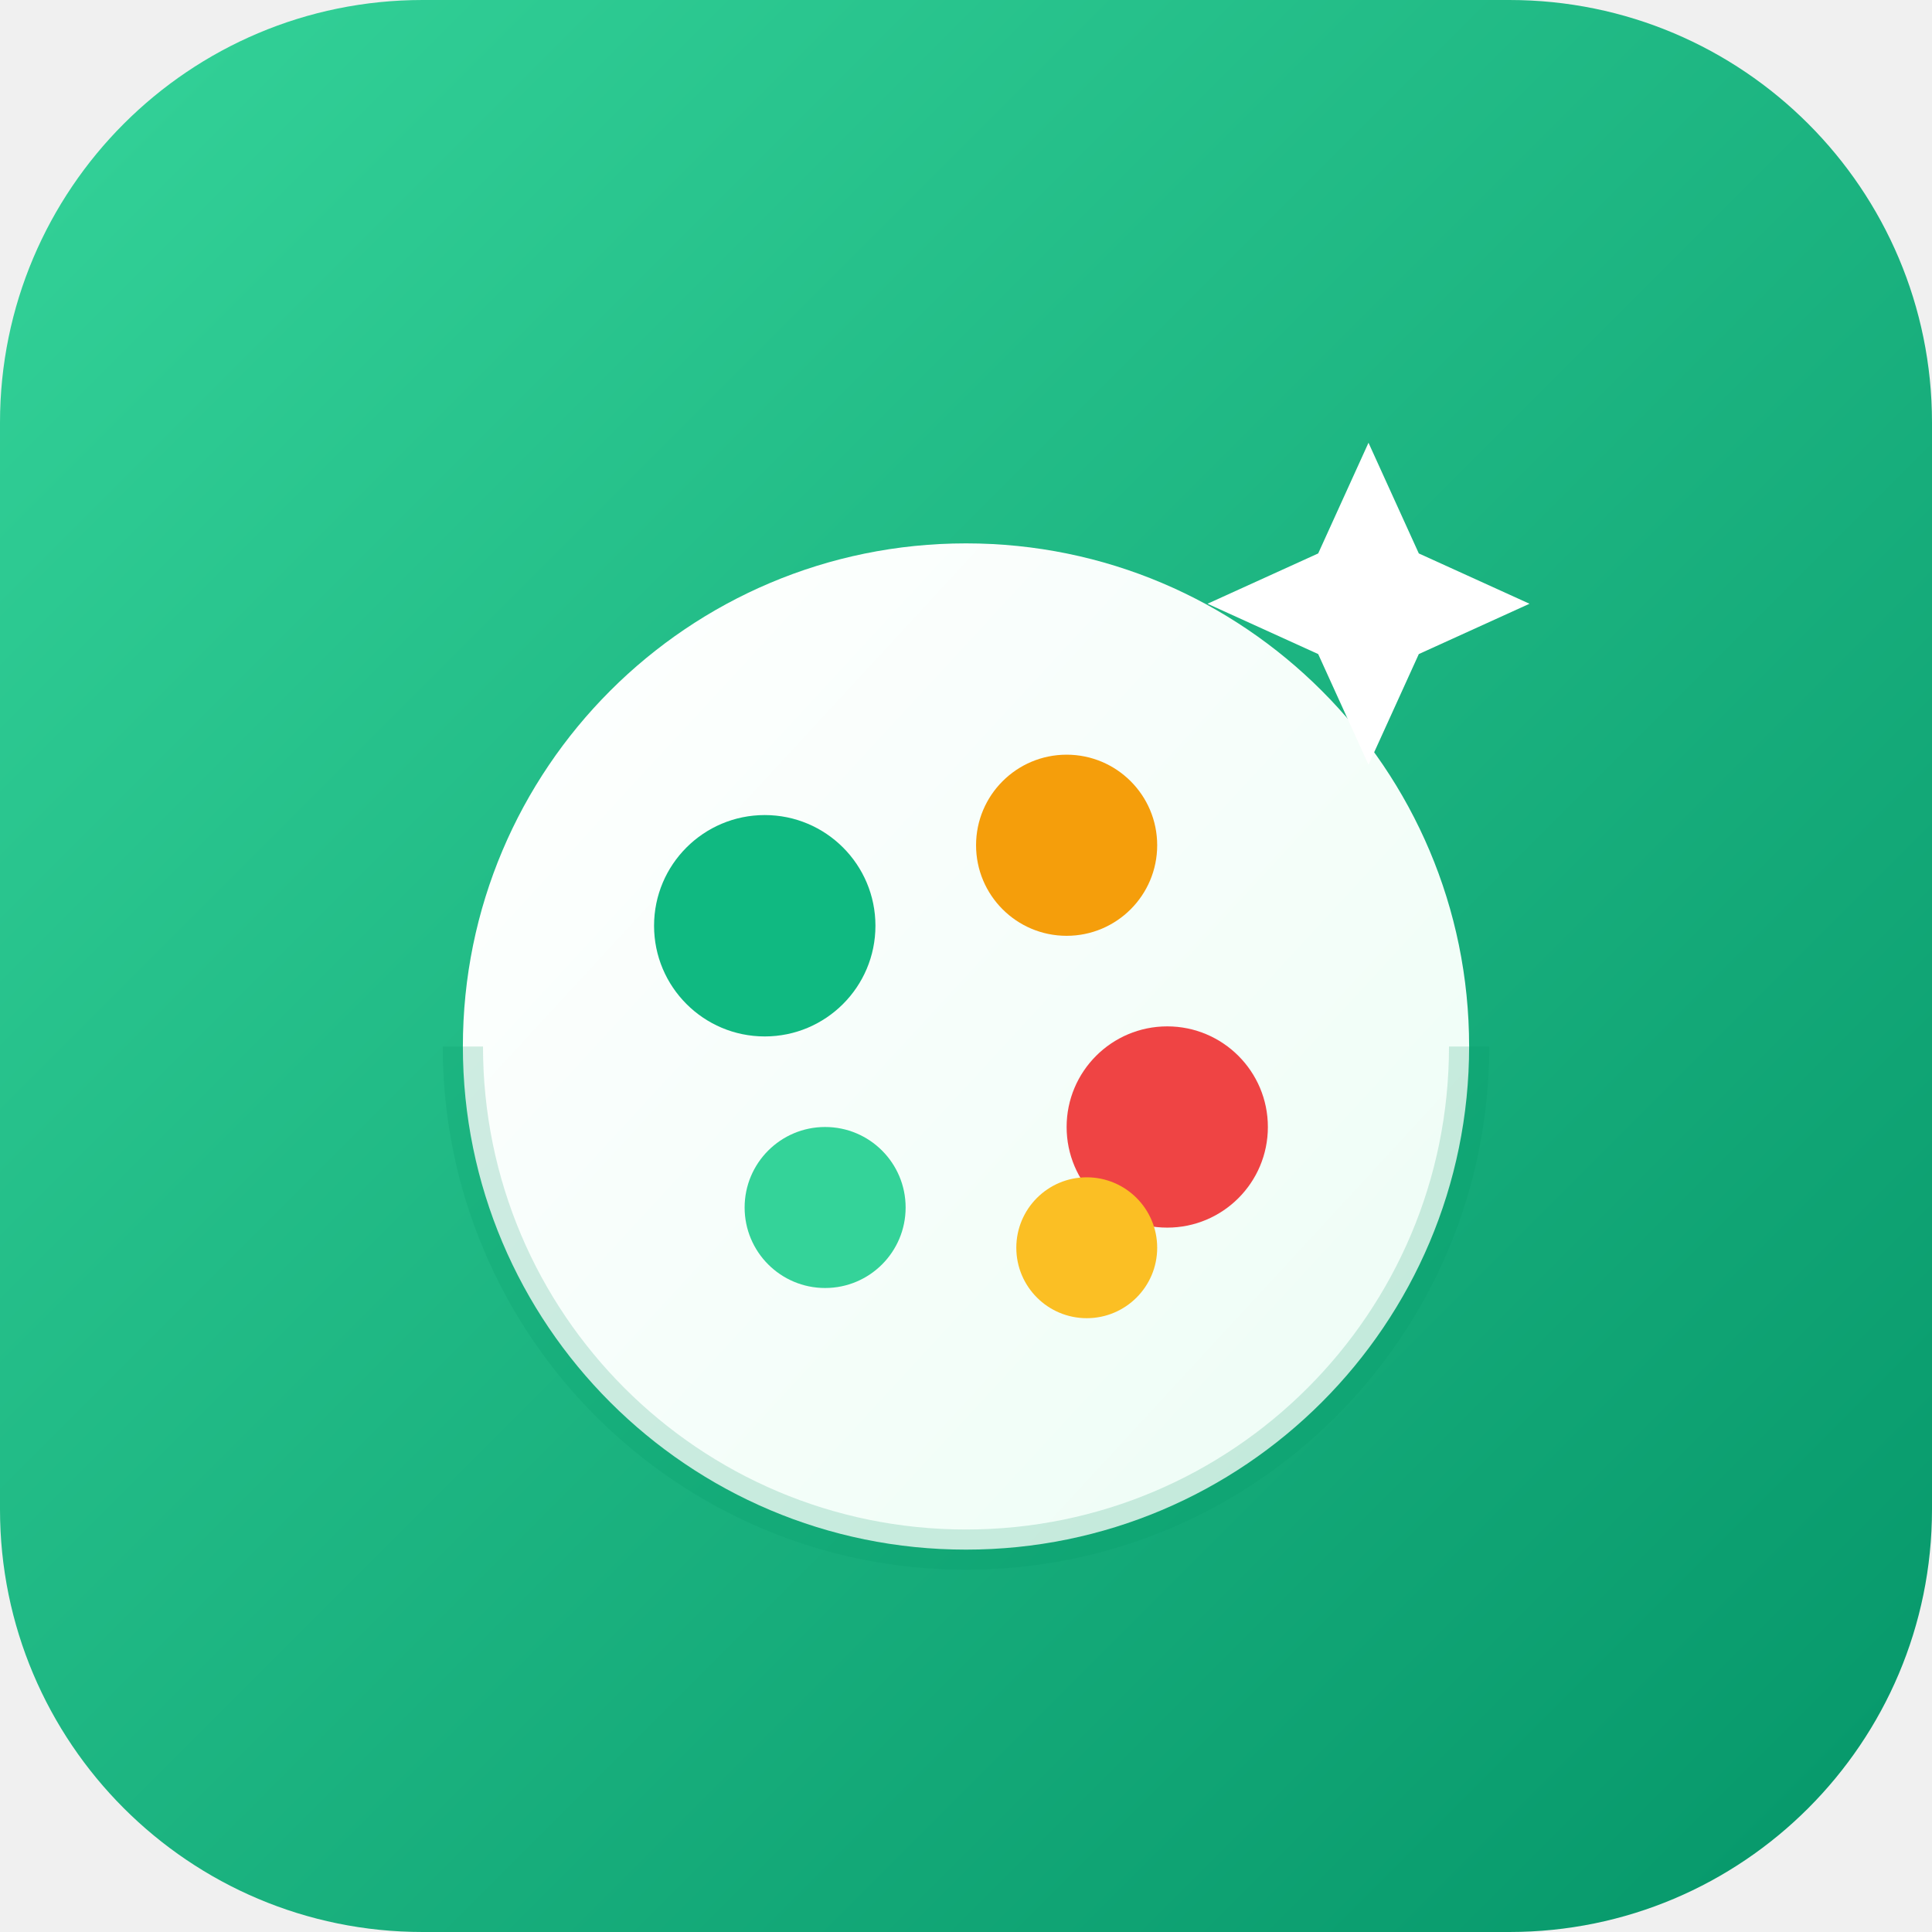
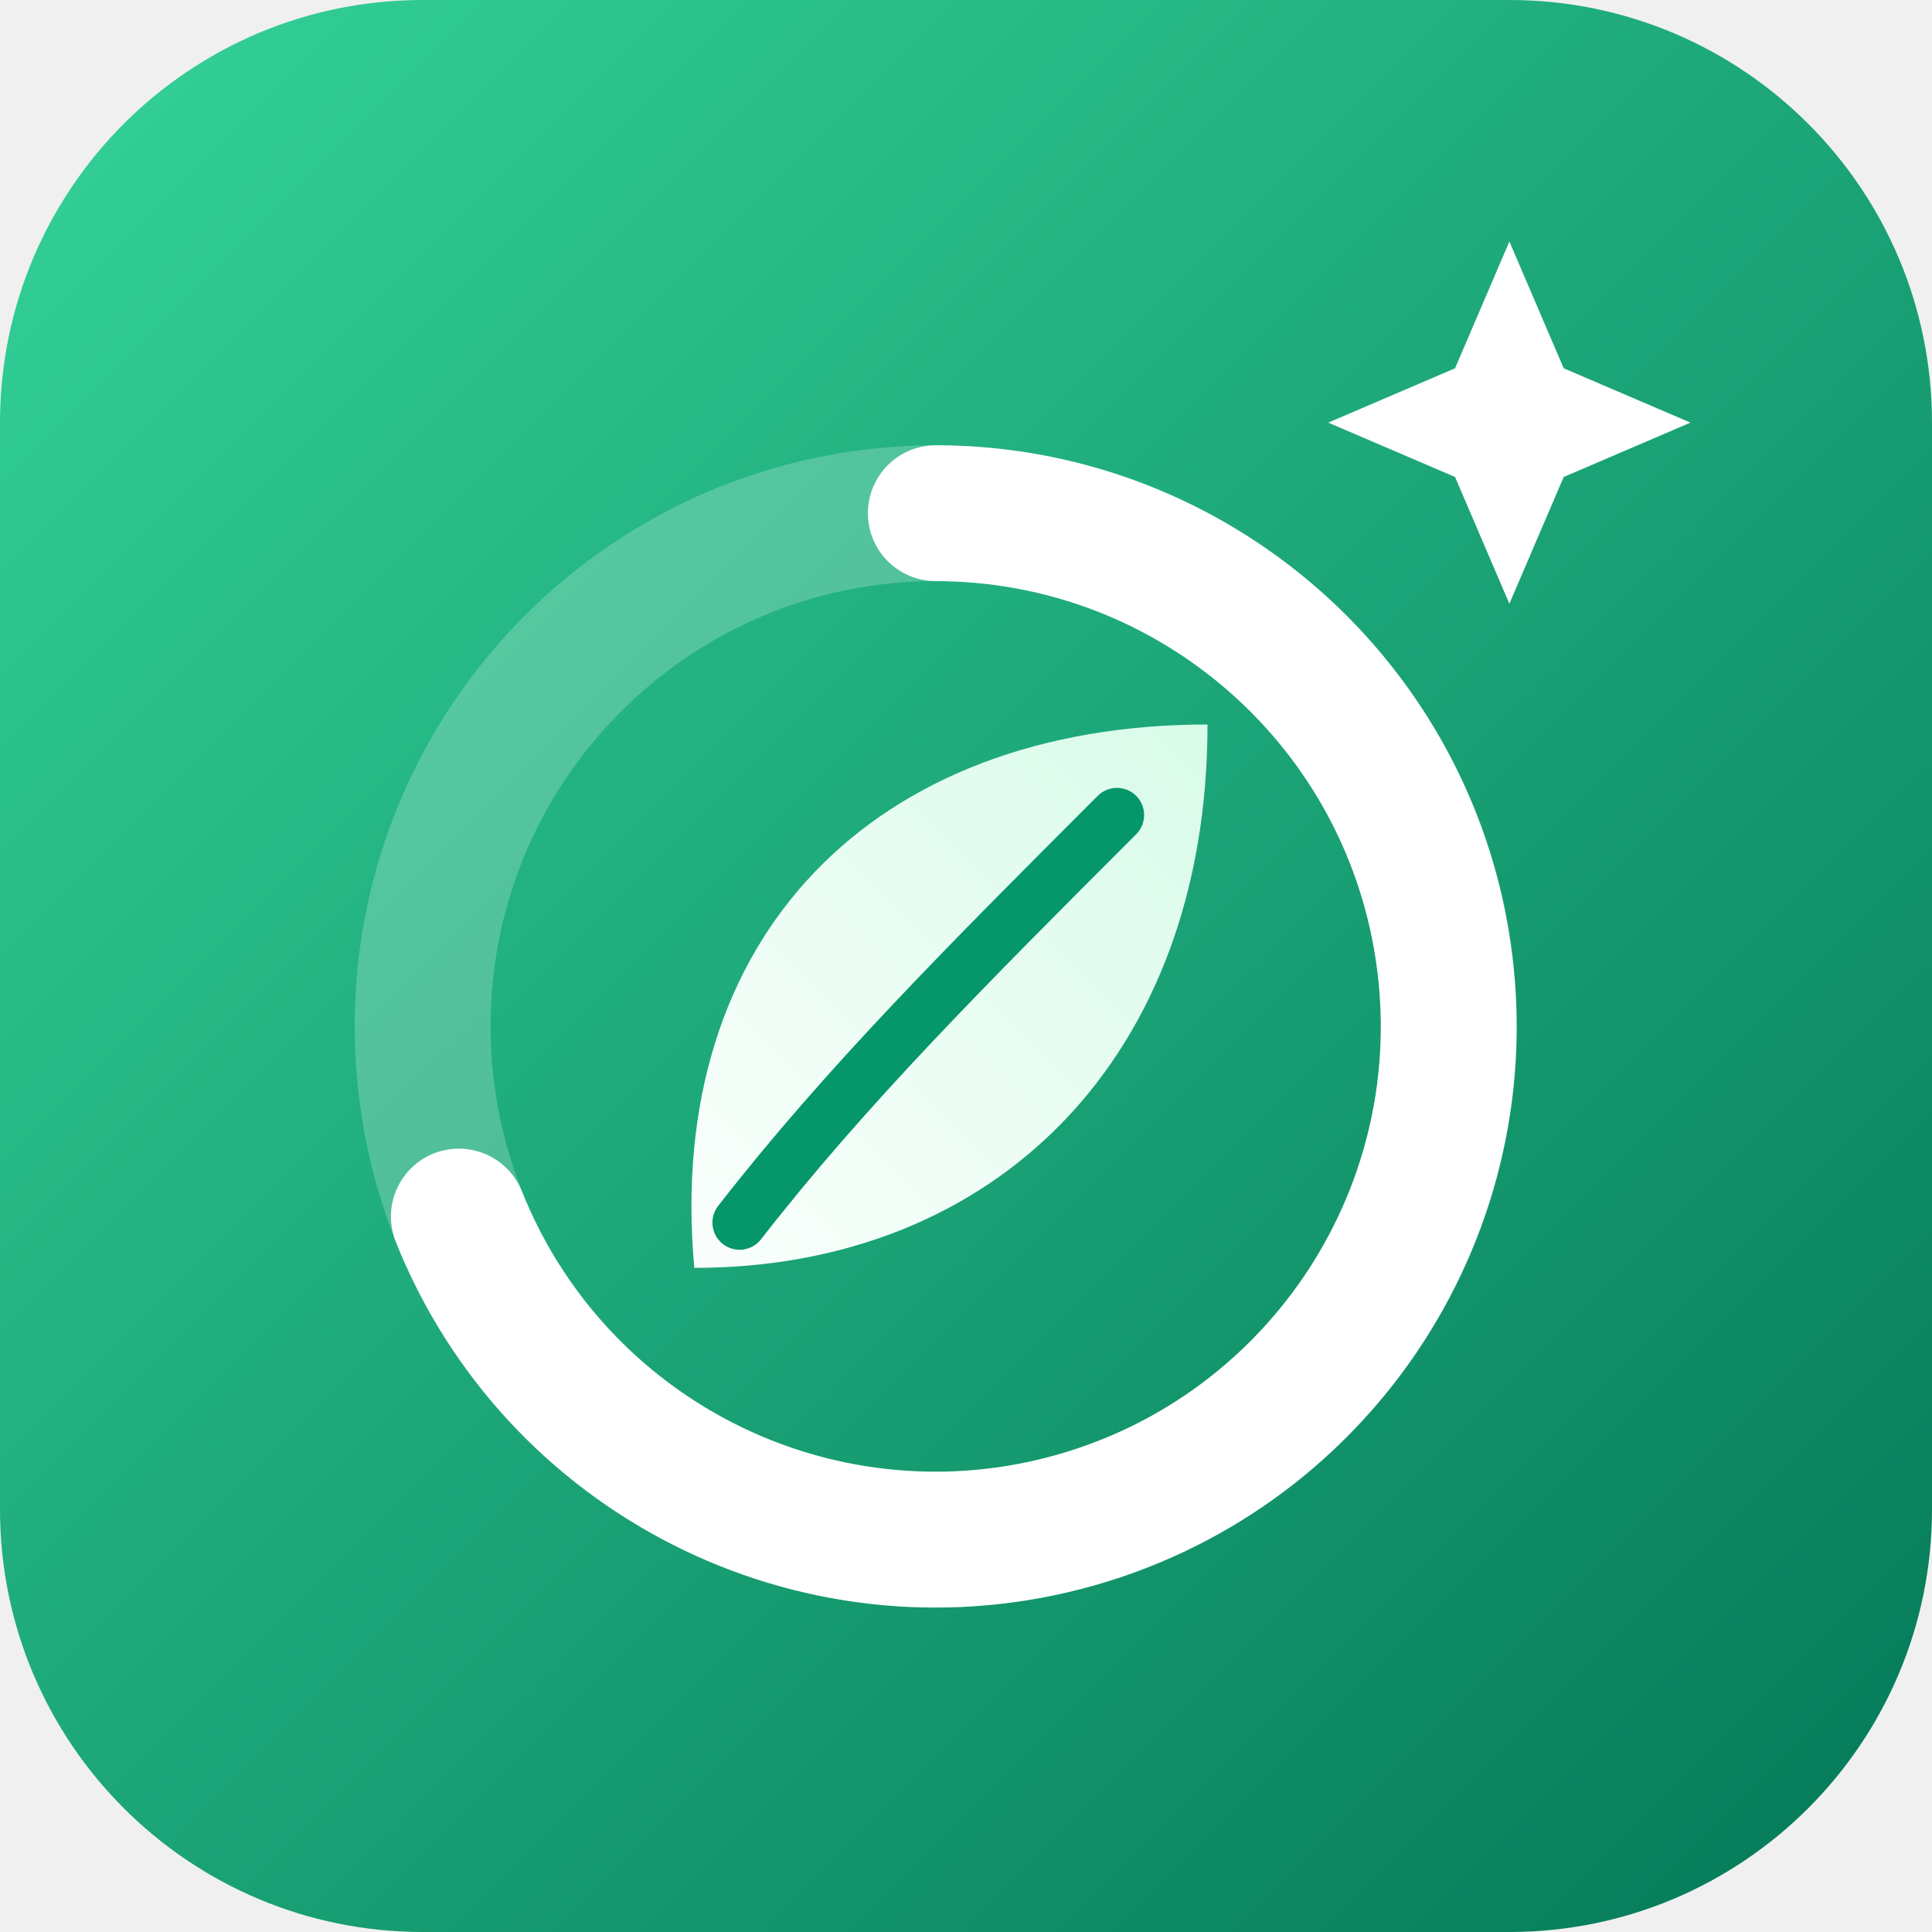
- <svg xmlns="http://www.w3.org/2000/svg" viewBox="0 0 192 192" width="192" height="192">
+ <svg xmlns="http://www.w3.org/2000/svg" viewBox="0 0 64 64" width="512" height="512">
  <defs>
-     <linearGradient id="bg" x1="0" y1="0" x2="192" y2="192" gradientUnits="userSpaceOnUse">
+     <linearGradient id="bg" x1="0" y1="0" x2="64" y2="64" gradientUnits="userSpaceOnUse">
      <stop offset="0" stop-color="#34D399" />
-       <stop offset="1" stop-color="#059669" />
+       <stop offset="1" stop-color="#047857" />
    </linearGradient>
-     <linearGradient id="bowlShade" x1="44" y1="60" x2="148" y2="156" gradientUnits="userSpaceOnUse">
+     <linearGradient id="leaf" x1="20" y1="44" x2="44" y2="20" gradientUnits="userSpaceOnUse">
      <stop offset="0" stop-color="#FFFFFF" />
-       <stop offset="1" stop-color="#ECFDF5" />
+       <stop offset="1" stop-color="#D1FAE5" />
    </linearGradient>
  </defs>
-   <rect width="192" height="192" rx="42" fill="url(#bg)" />
-   <circle cx="96" cy="104" r="50" fill="url(#bowlShade)" />
-   <path d="M46 104a50 50 0 0 0 100 0" fill="none" stroke="#059669" stroke-opacity="0.18" stroke-width="4" />
-   <circle cx="76" cy="92" r="11" fill="#10B981" />
-   <circle cx="106" cy="84" r="9" fill="#F59E0B" />
-   <circle cx="116" cy="112" r="10" fill="#EF4444" />
-   <circle cx="82" cy="120" r="8" fill="#34D399" />
-   <circle cx="108" cy="124" r="7" fill="#FBBF24" />
-   <path d="M136 44 L141 55 L152 60 L141 65 L136 76 L131 65 L120 60 L131 55 Z" fill="#FFFFFF" />
+   <rect width="64" height="64" rx="14" fill="url(#bg)" />
+   <circle cx="31" cy="34" r="17" fill="none" stroke="#FFFFFF" stroke-opacity="0.22" stroke-width="4.5" />
+   <path d="M31 17 A17 17 0 1 1 15.2 40.3" fill="none" stroke="#FFFFFF" stroke-width="4.5" stroke-linecap="round" />
+   <path d="M23 42 C22 31 29 24 40 24 C40 35 33 42 23 42 Z" fill="url(#leaf)" />
+   <path d="M24.5 40.5 C28 36 32 32 37 27" stroke="#059669" stroke-width="1.8" stroke-linecap="round" fill="none" />
+   <path d="M50 8 L51.8 12.2 L56 14 L51.8 15.8 L50 20 L48.2 15.8 L44 14 L48.2 12.2 Z" fill="#FFFFFF" />
</svg>
